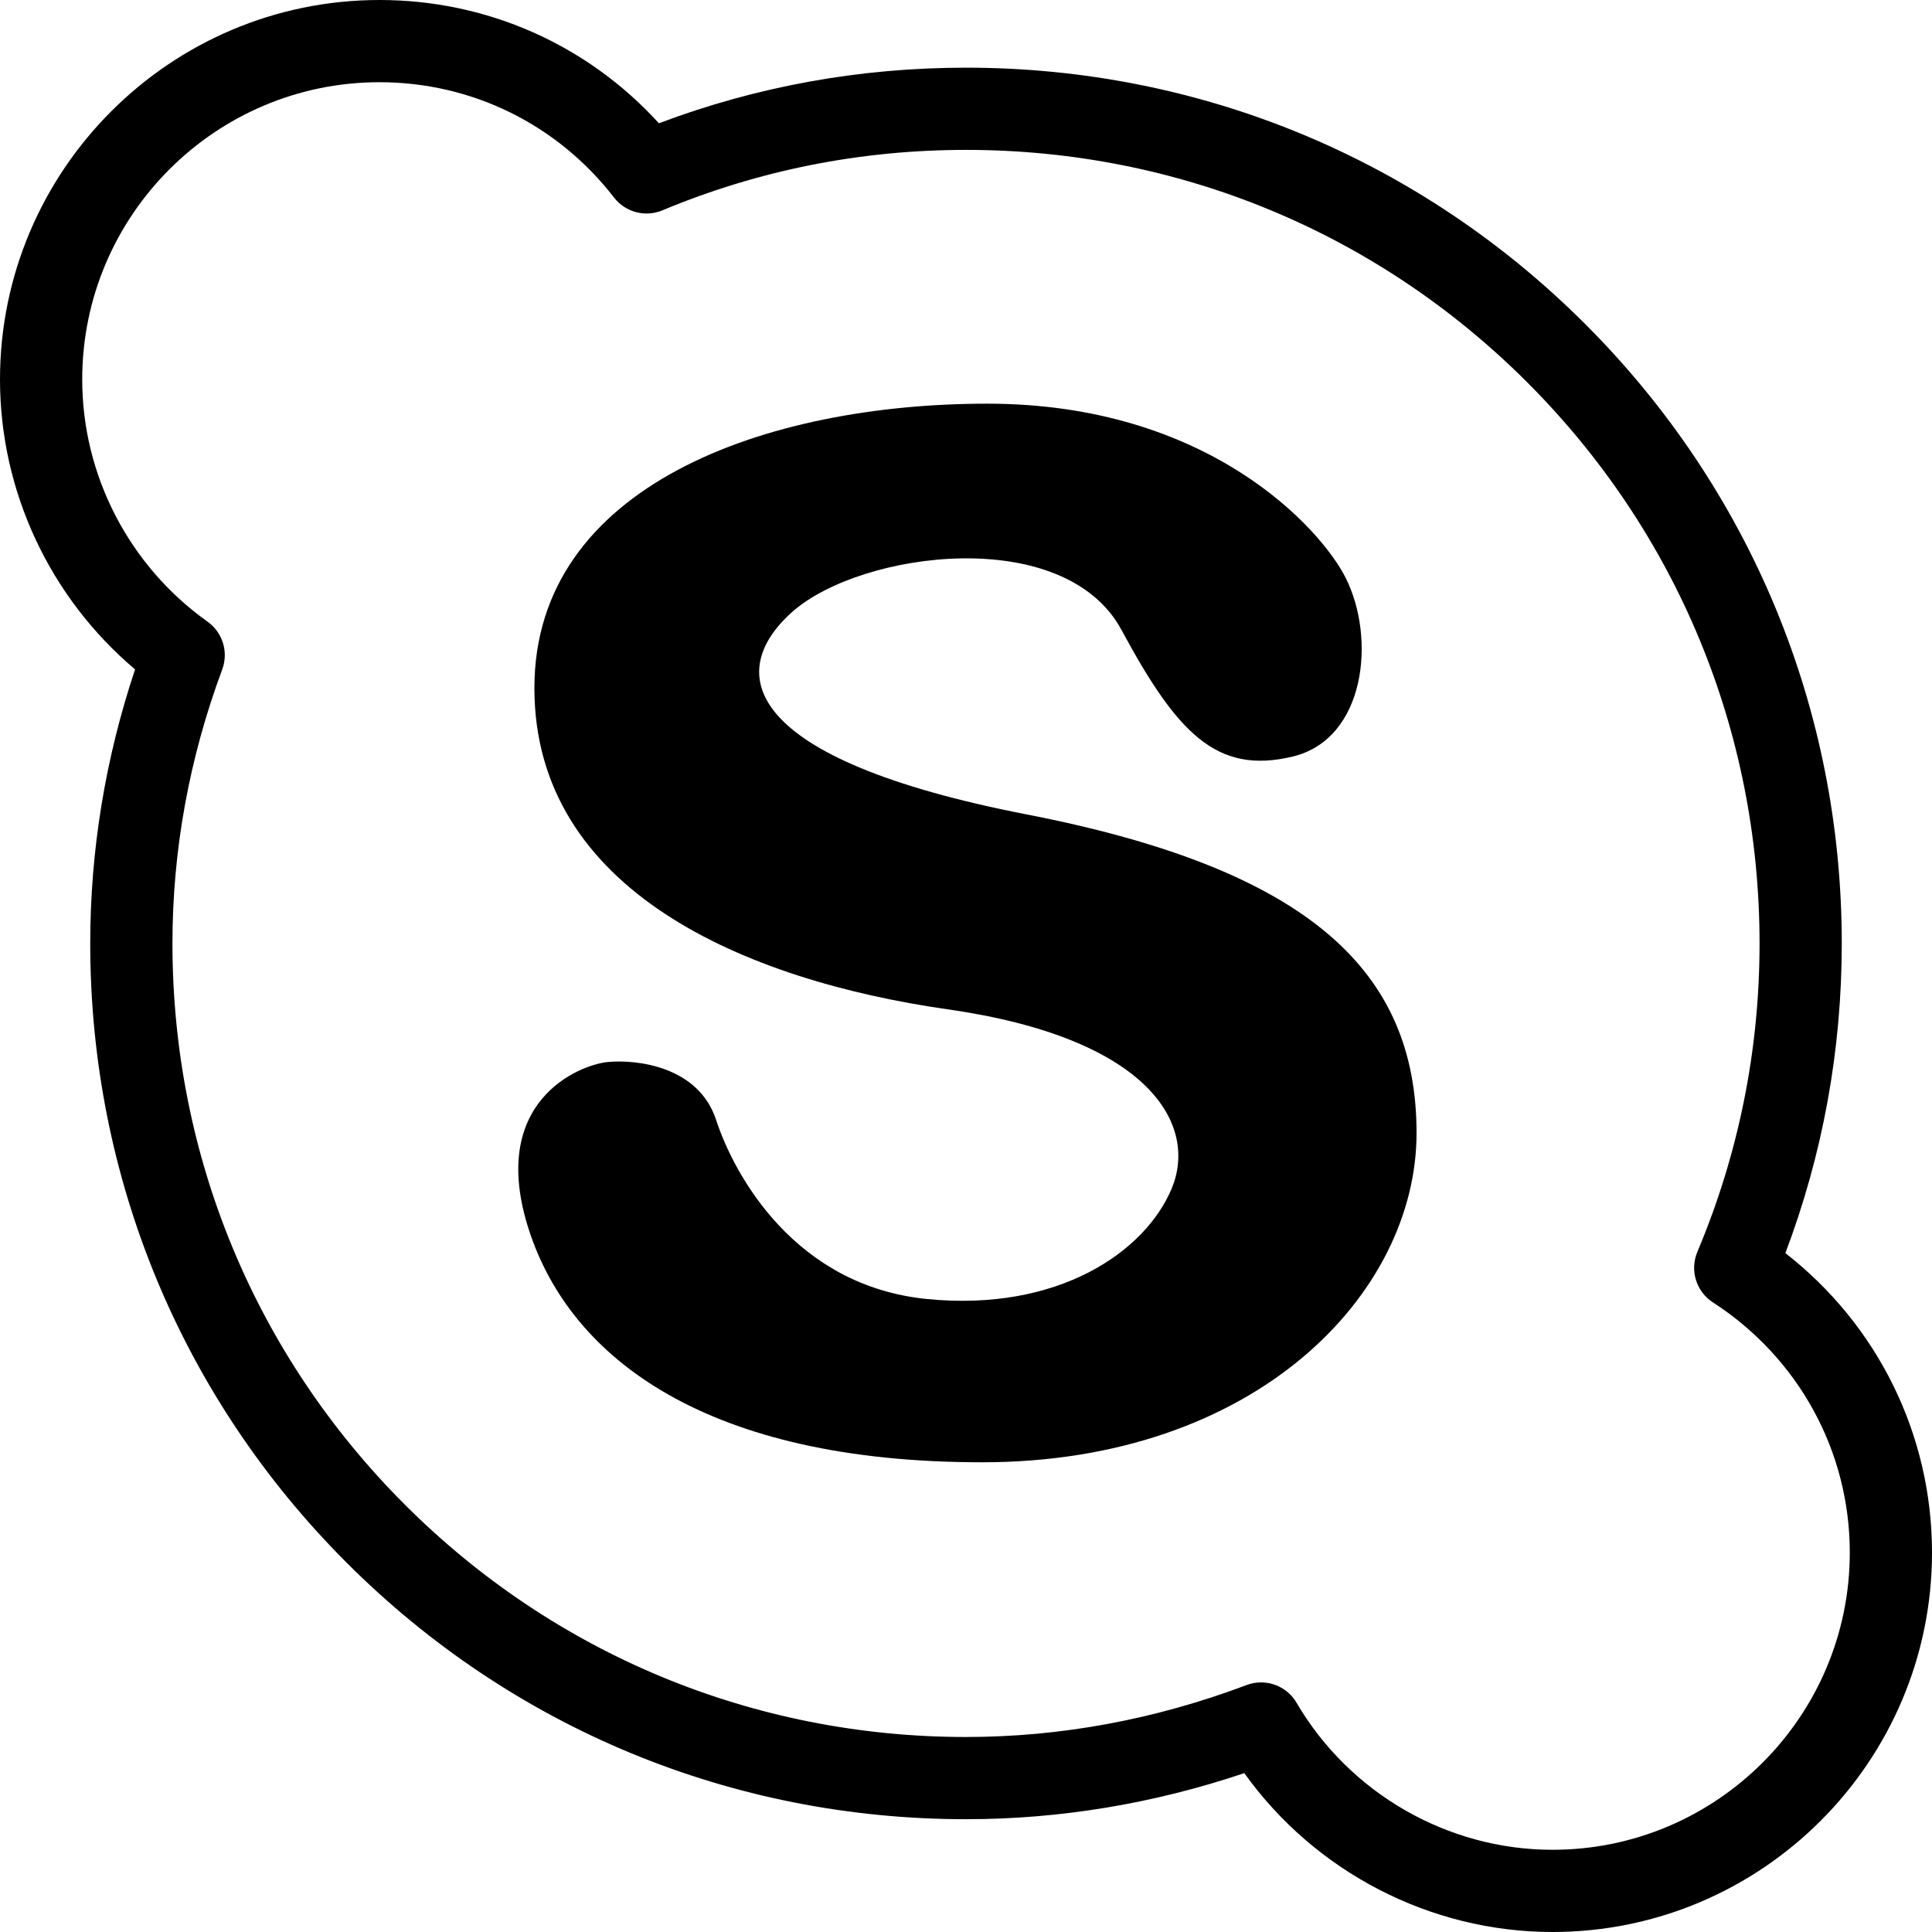
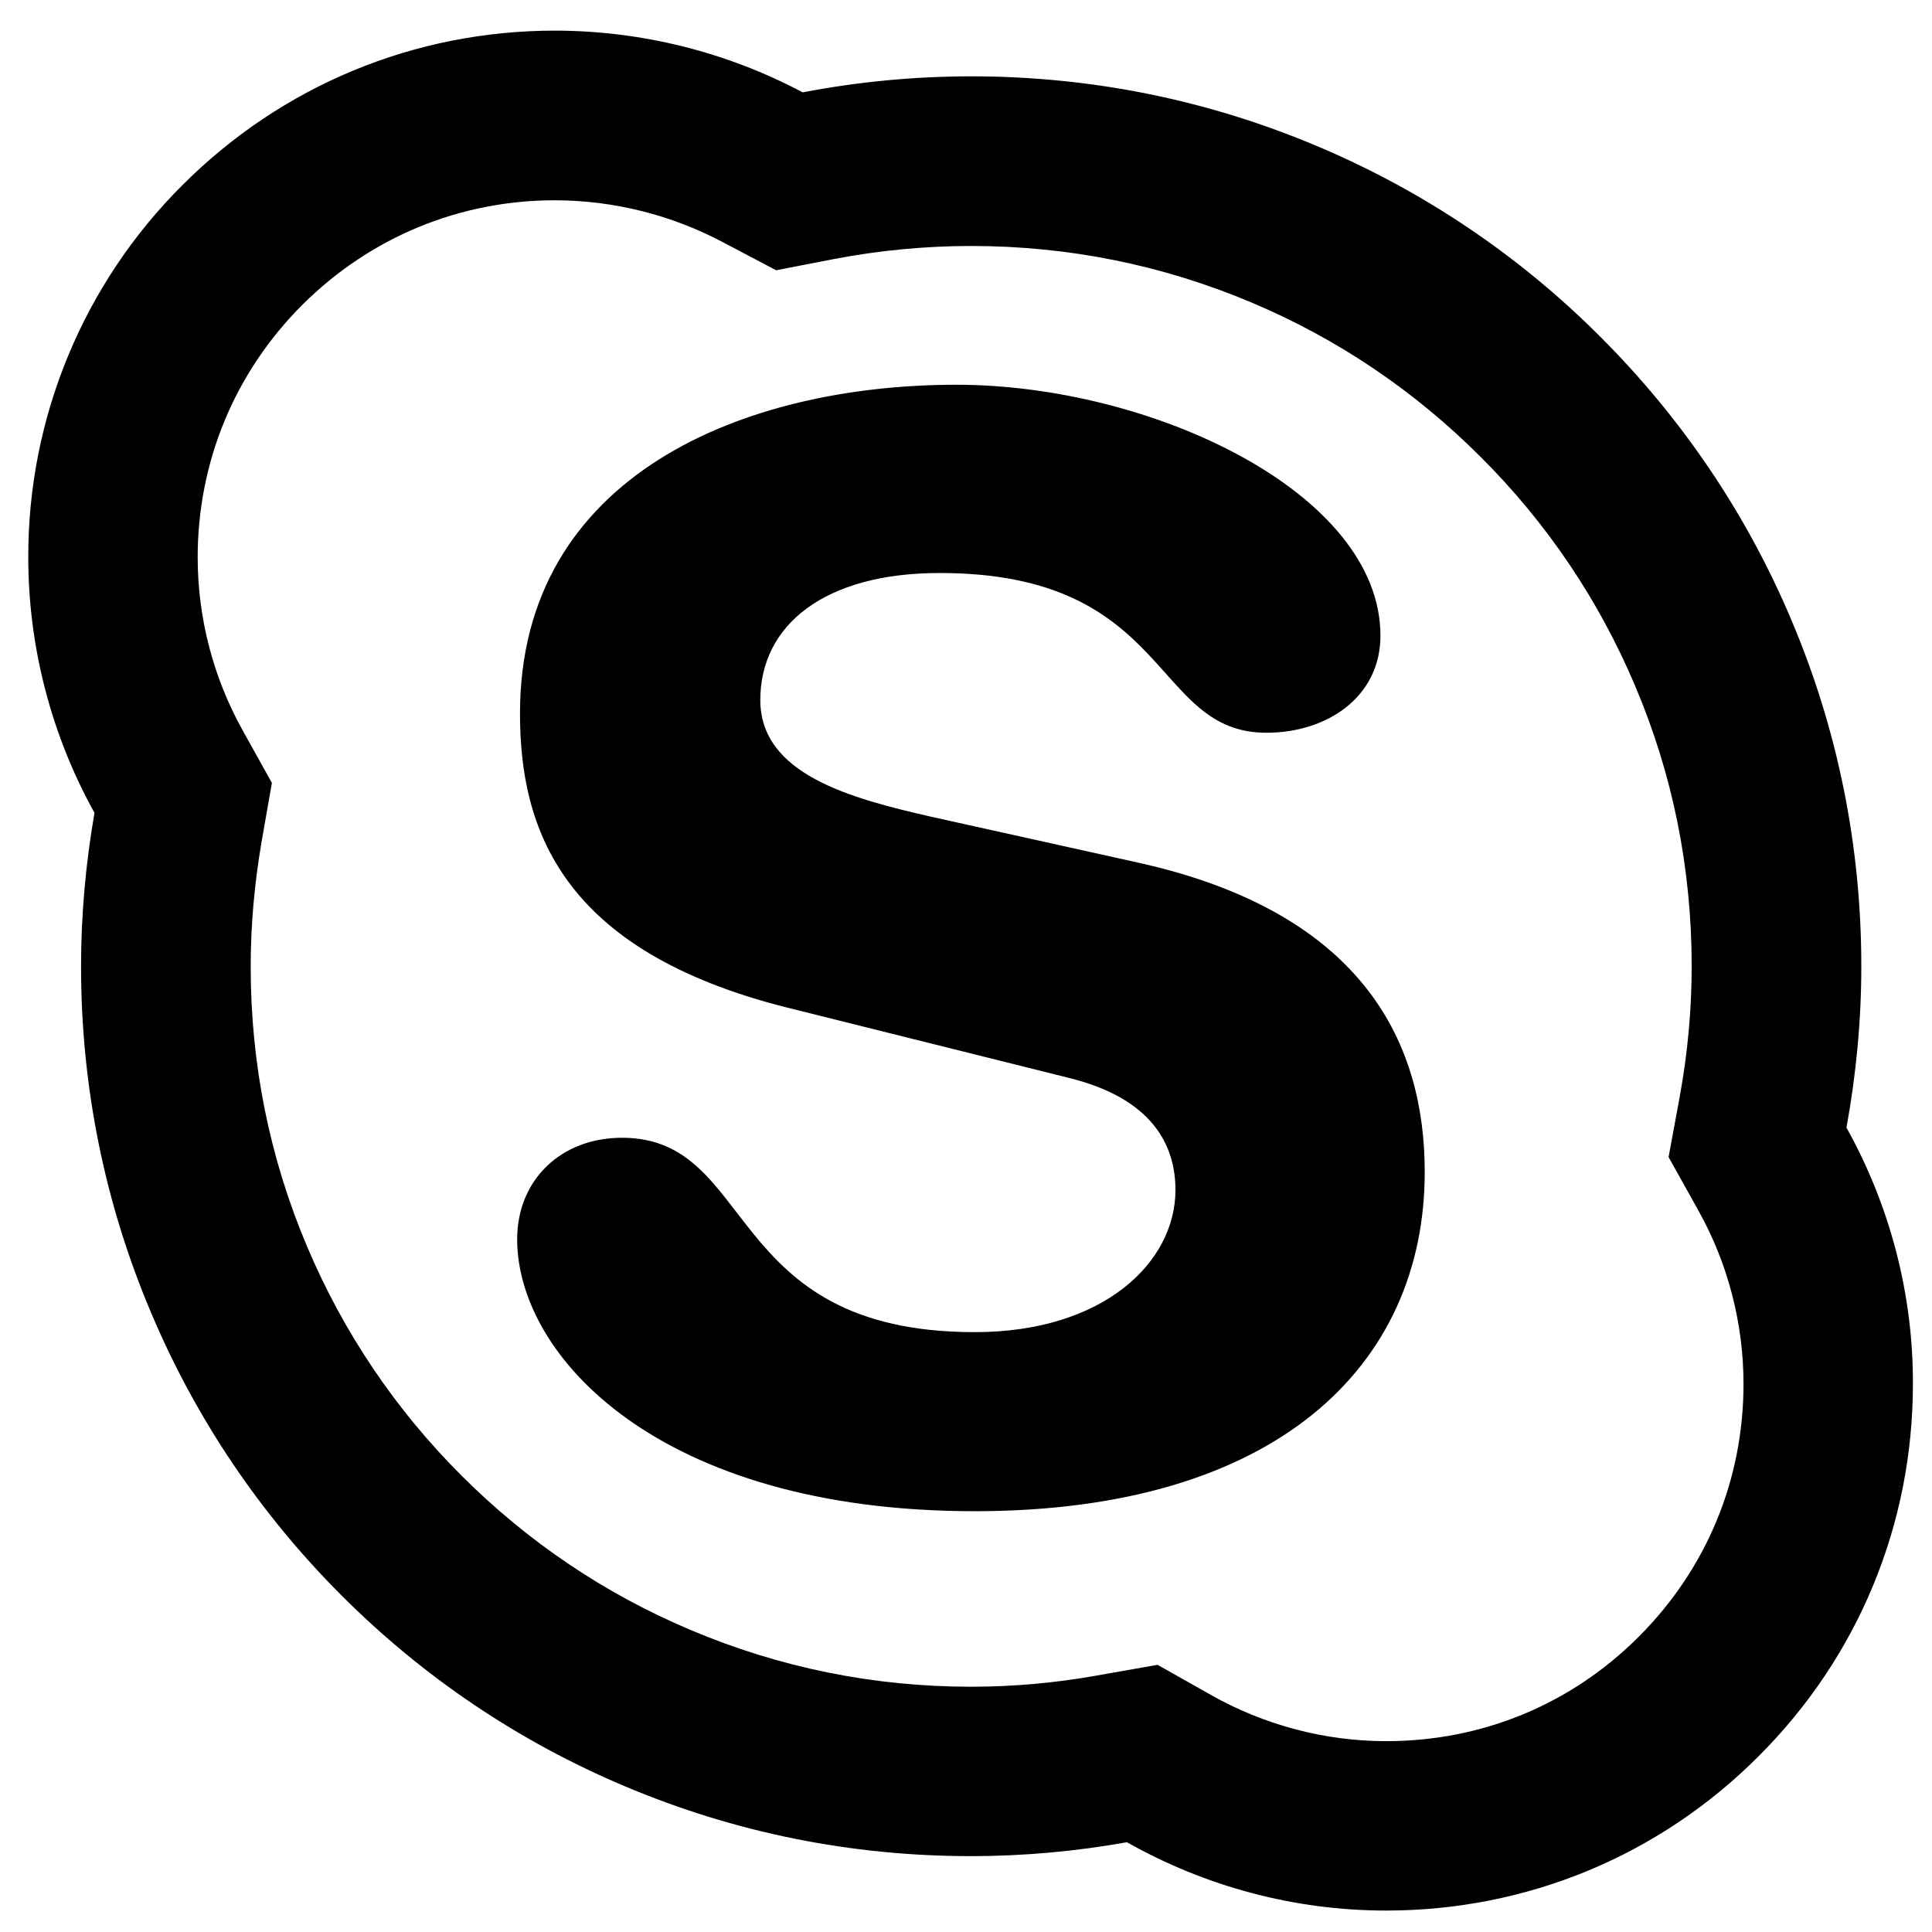
- <svg xmlns="http://www.w3.org/2000/svg" version="1.1" id="Layer_1" x="0px" y="0px" viewBox="0 0 470 470" style="enable-background:new 0 0 470 470;" xml:space="preserve">
-   <g>
-     <g>
-       <g>
-         <path d="M434.331,304.847c9.106-24.096,13.718-49.398,13.718-75.335c0-56.923-22.157-110.428-62.391-150.661     C345.426,38.62,291.921,16.463,235,16.463c-25.806,0-50.898,4.546-74.702,13.524C142.845,10.84,118.466,0,92.316,0     C41.413,0,0,41.414,0,92.317c0,27.214,12.157,53.053,32.858,70.529c-7.24,21.684-10.907,44.076-10.907,66.666     c0,56.921,22.156,110.426,62.387,150.658c40.231,40.233,93.738,62.391,150.662,62.391c22.852,0,45.588-3.768,67.703-11.209     C319.896,455.379,347.917,470,377.684,470C428.587,470,470,428.586,470,377.683C470,349.024,456.808,322.362,434.331,304.847z      M377.684,450c-25.491,0-49.353-13.707-62.272-35.772c-1.839-3.139-5.167-4.948-8.633-4.948c-1.177,0-2.37,0.209-3.526,0.645     c-22.229,8.385-45.192,12.636-68.252,12.636c-51.582,0-100.065-20.077-136.52-56.533     c-36.454-36.455-56.529-84.937-56.529-136.516c0-22.627,4.073-45.051,12.107-66.649c1.576-4.24,0.111-9.01-3.574-11.633     C31.396,137.642,20,115.618,20,92.317C20,52.441,52.441,20,92.316,20c22.463,0,43.263,10.228,57.066,28.062     c2.769,3.575,7.59,4.849,11.762,3.107c23.368-9.758,48.217-14.705,73.855-14.705c51.579,0,100.061,20.076,136.517,56.531     c36.455,36.455,56.532,84.938,56.532,136.518c0,25.949-5.091,51.195-15.132,75.038c-1.882,4.468-0.287,9.643,3.782,12.277     C437.551,330.322,450,353.071,450,377.683C450,417.559,417.559,450,377.684,450z" />
-         <path d="M249.804,198.135c-69.187-13.447-73.667-34.583-57.021-49.321c16.666-14.726,66.164-21.361,80.076,4.486     c13.463,24.973,23.077,35.226,41.641,30.74c17.738-4.277,20.291-28.822,12.82-43.554c-6.026-11.897-33.315-42.284-87.131-42.284     c-53.807,0-110.184,19.861-110.184,69.187s51.254,71.105,100.58,78.158c49.315,7.042,60.848,28.189,54.461,43.57     c-6.4,15.36-27.559,30.087-59.584,26.893c-32.037-3.194-46.818-30.022-51.256-43.57c-4.266-13.012-19.207-14.728-26.26-14.095     c-7.053,0.654-29.475,9.636-19.229,41.008c10.257,31.394,43.58,56.378,110.195,56.378s105.693-41.008,105.695-80.075     C344.607,236.571,319.001,211.597,249.804,198.135z" />
-       </g>
-     </g>
-   </g>
-   <g>
- </g>
-   <g>
- </g>
-   <g>
- </g>
-   <g>
- </g>
-   <g>
- </g>
-   <g>
- </g>
-   <g>
- </g>
-   <g>
- </g>
-   <g>
- </g>
-   <g>
- </g>
-   <g>
- </g>
-   <g>
- </g>
-   <g>
- </g>
-   <g>
- </g>
-   <g>
- </g>
+ <svg xmlns="http://www.w3.org/2000/svg" width="800px" height="800px" viewBox="100 100 820 820" class="icon">
+   <path d="M883.7 578.6c4.1-22.5 6.3-45.5 6.3-68.5 0-51-10-100.5-29.7-147-19-45-46.3-85.4-81-120.1a375.79 375.79 0 0 0-120.1-80.9c-46.6-19.7-96-29.7-147-29.7-24 0-48.1 2.3-71.5 6.8A225.1 225.1 0 0 0 335.6 113c-59.7 0-115.9 23.3-158.1 65.5A222.25 222.25 0 0 0 112 336.6c0 38 9.8 75.4 28.1 108.4-3.7 21.4-5.7 43.3-5.7 65.1 0 51 10 100.5 29.7 147 19 45 46.2 85.4 80.9 120.1 34.7 34.7 75.1 61.9 120.1 80.9 46.6 19.7 96 29.7 147 29.7 22.2 0 44.4-2 66.2-5.9 33.5 18.9 71.3 29 110 29 59.7 0 115.9-23.2 158.1-65.5 42.3-42.2 65.5-98.4 65.5-158.1.1-38-9.7-75.5-28.2-108.7zm-88.1 216C766.9 823.4 729 839 688.4 839c-26.1 0-51.8-6.8-74.6-19.7l-22.5-12.7-25.5 4.5c-17.8 3.2-35.8 4.8-53.6 4.8-41.4 0-81.3-8.1-119.1-24.1-36.3-15.3-69-37.3-97.2-65.5a304.29 304.29 0 0 1-65.5-97.1c-16-37.7-24-77.6-24-119 0-17.4 1.6-35.2 4.6-52.8l4.4-25.1L203 410a151.02 151.02 0 0 1-19.1-73.4c0-40.6 15.7-78.5 44.4-107.2C257.1 200.7 295 185 335.6 185a153 153 0 0 1 71.4 17.9l22.4 11.8 24.8-4.8c18.9-3.6 38.4-5.5 58-5.5 41.4 0 81.3 8.1 119 24 36.5 15.4 69.1 37.4 97.2 65.5 28.2 28.1 50.2 60.8 65.6 97.2 16 37.7 24 77.6 24 119 0 18.4-1.7 37-5.1 55.5l-4.7 25.5 12.6 22.6c12.6 22.5 19.2 48 19.2 73.7 0 40.7-15.7 78.5-44.4 107.2zM583.4 466.2L495 446.6c-33.6-7.7-72.3-17.8-72.3-49.5s27.1-53.9 76.1-53.9c98.7 0 89.7 67.8 138.7 67.8 25.8 0 48.4-15.2 48.4-41.2 0-60.8-97.4-106.5-180-106.5-89.7 0-185.2 38.1-185.2 139.5 0 48.8 17.4 100.8 113.6 124.9l119.4 29.8c36.1 8.9 45.2 29.2 45.2 47.6 0 30.5-30.3 60.3-85.2 60.3-107.2 0-92.3-82.5-149.7-82.5-25.8 0-44.5 17.8-44.5 43.1 0 49.4 60 115.4 194.2 115.4 127.7 0 191-61.5 191-144 0-53.1-24.5-109.6-121.3-131.2z" />
</svg>
